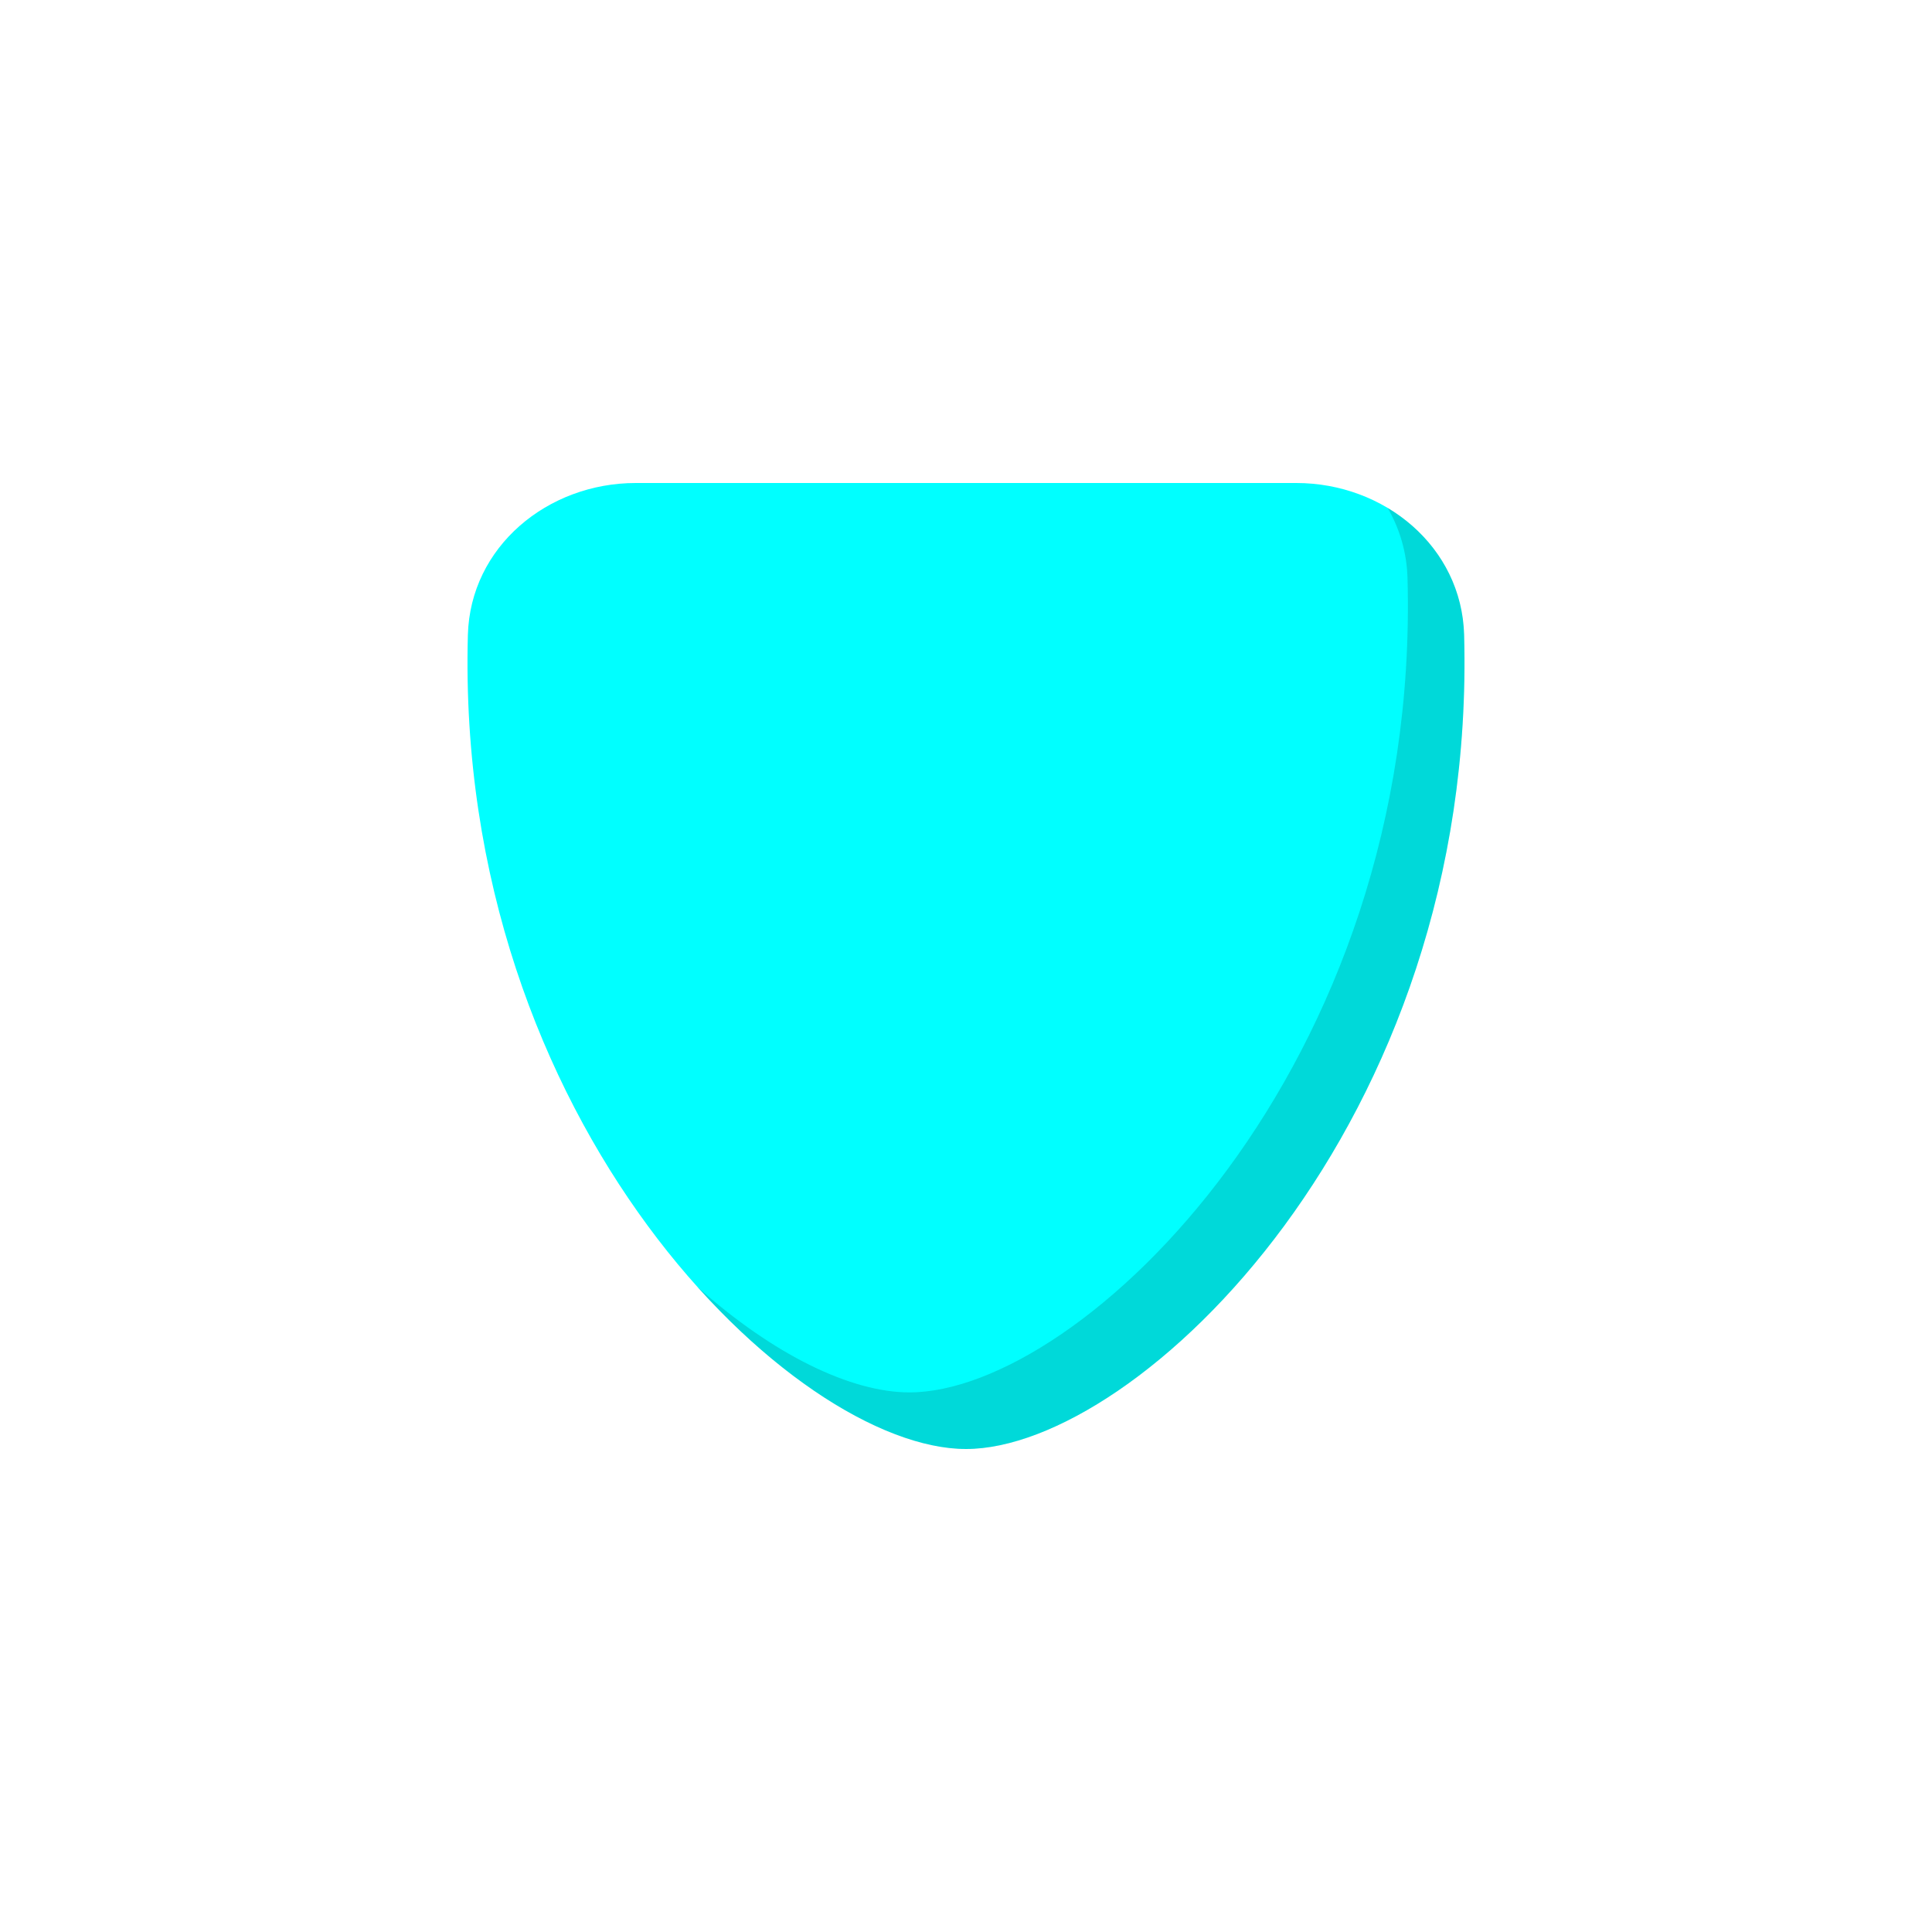
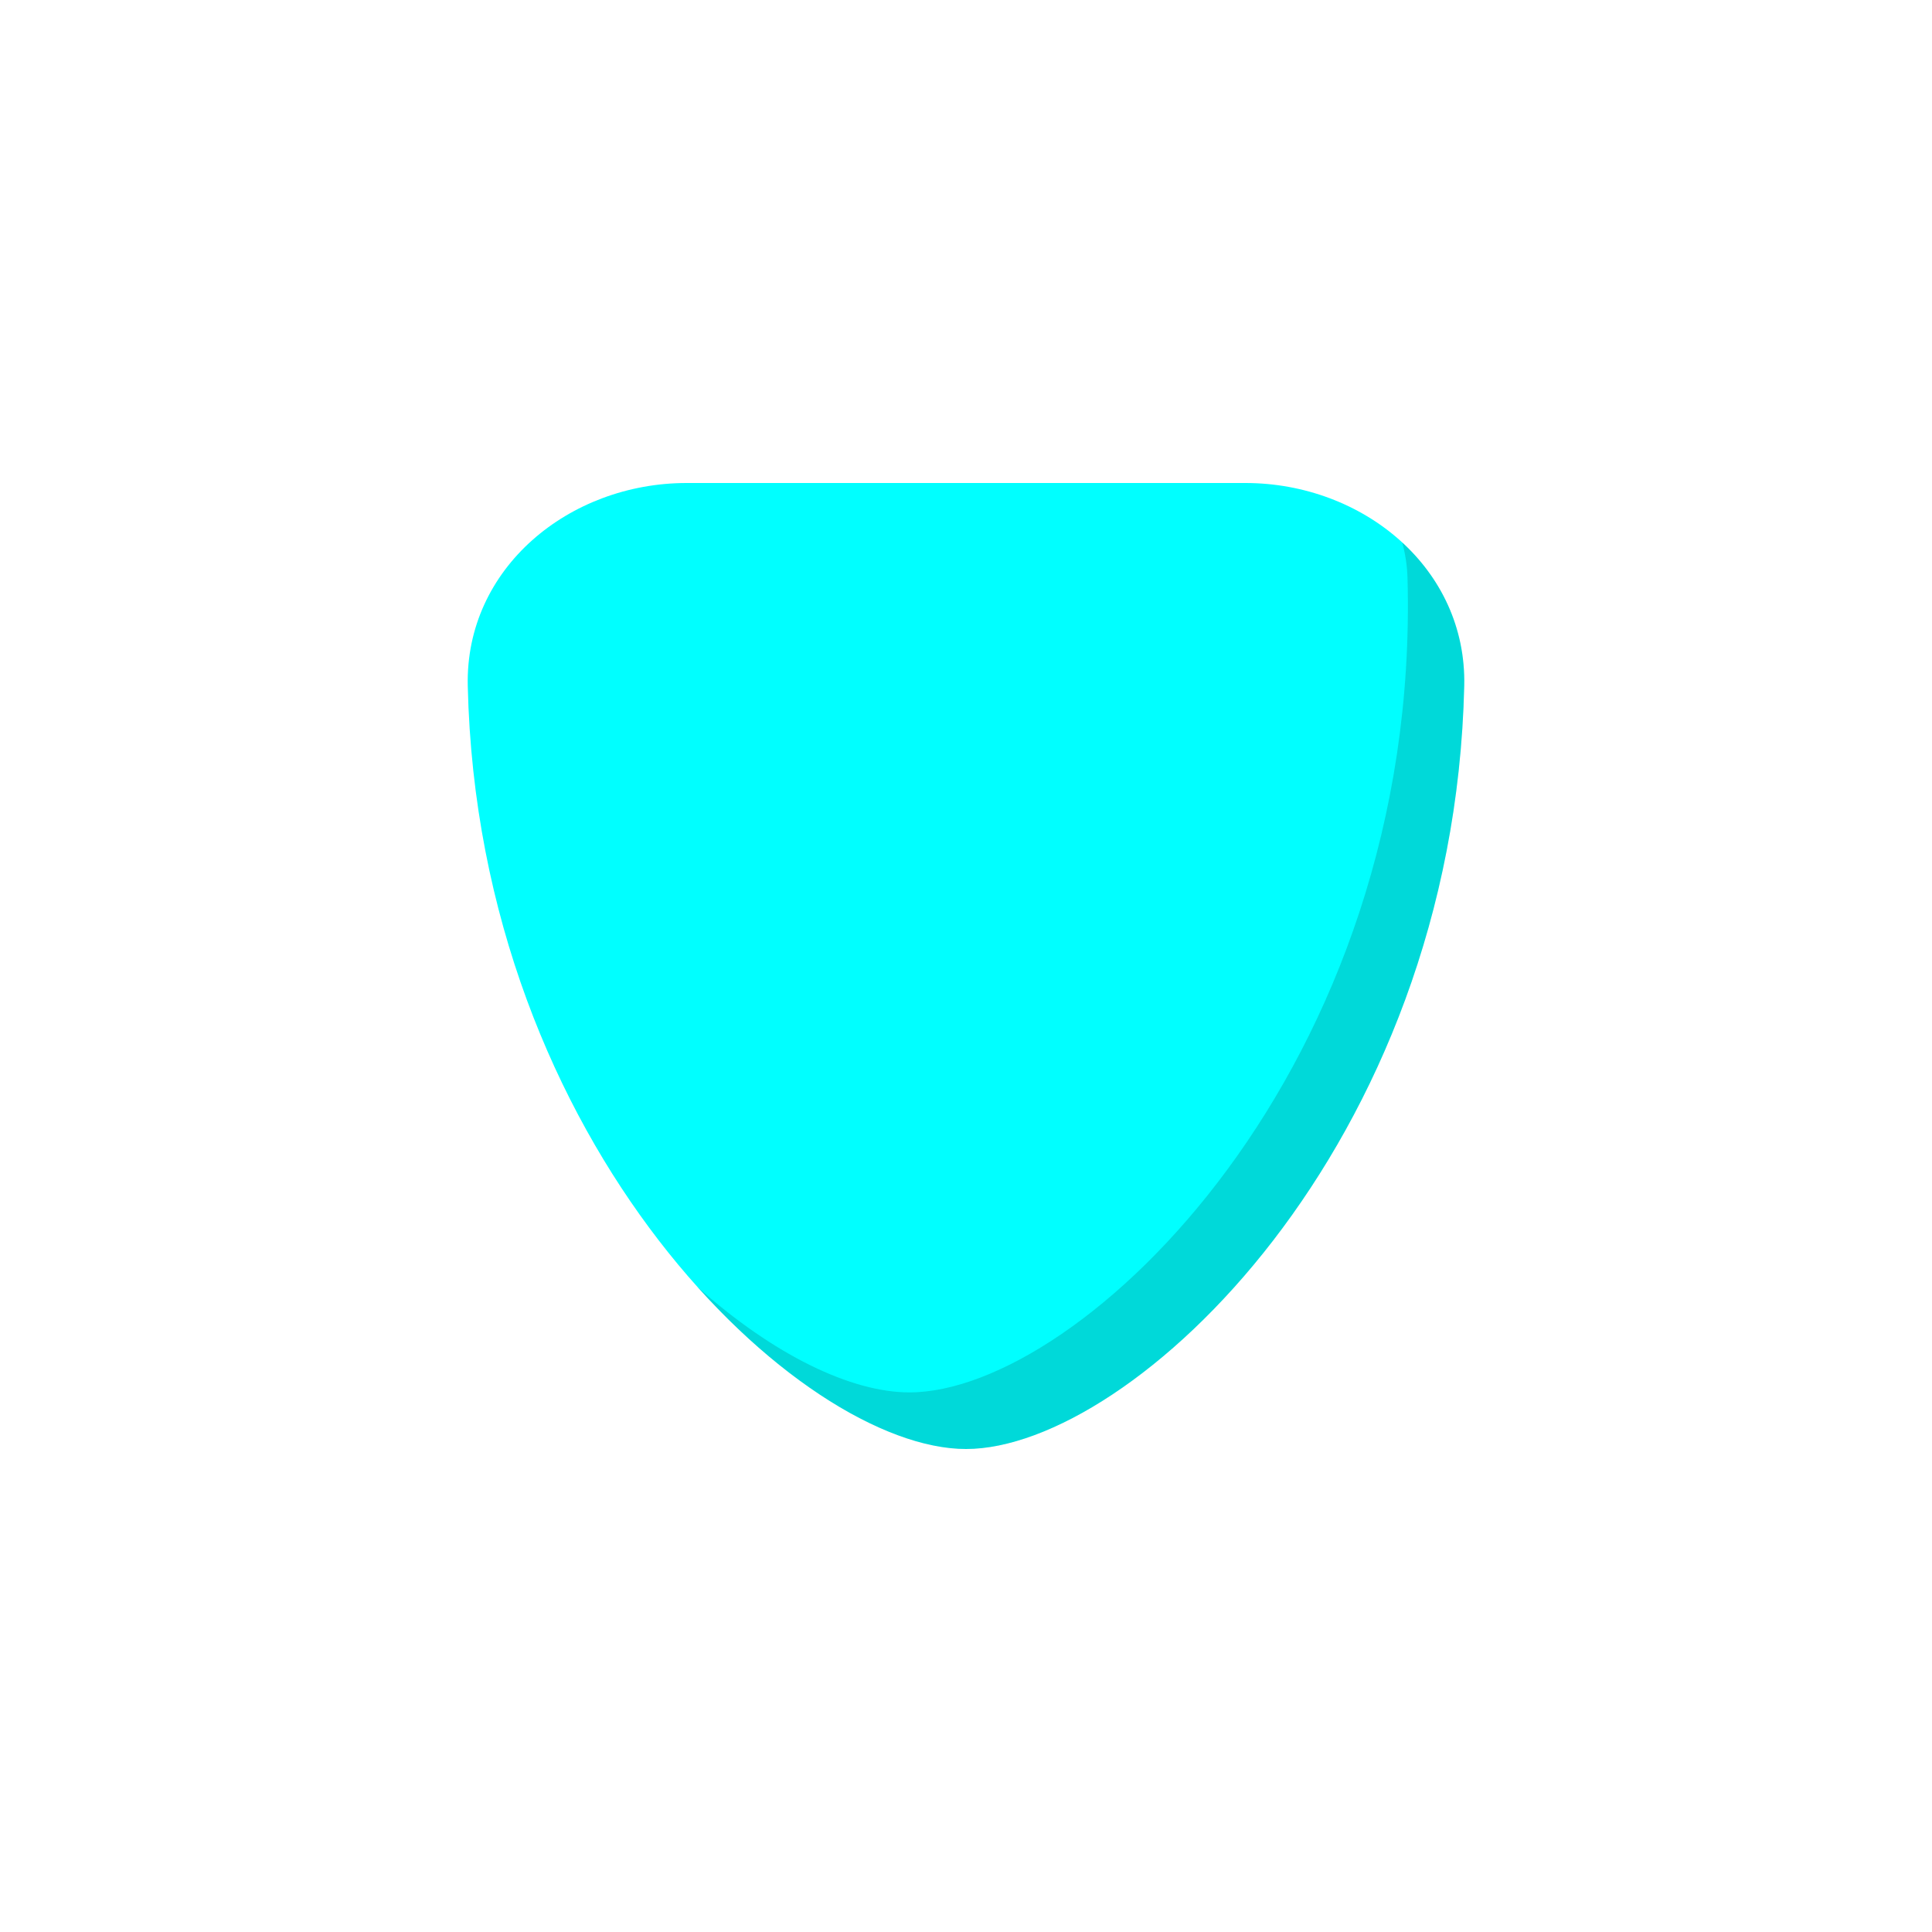
<svg xmlns="http://www.w3.org/2000/svg" viewBox="0 0 512 512" fill="none">
-   <path d="M123.992 168.271C124.624 144.893 145.099 128 168.486 128H343.513C366.9 128 387.375 144.893 388.007 168.271C391.514 298.071 301.448 384 255.999 384C210.551 384 120.485 298.071 123.992 168.271Z" fill="#00FFFF" />
-   <path fill-rule="evenodd" clip-rule="evenodd" d="M184.855 341.081C209.582 368.634 236.78 384 255.999 384C301.448 384 391.514 298.071 388.007 168.271C387.612 153.673 379.48 141.603 367.734 134.597C370.92 140.085 372.821 146.397 373.007 153.271C376.514 283.071 286.448 369 241 369C225.612 369 205.109 359.15 184.855 341.081Z" fill="black" fill-opacity="0.15" />
+   <path d="M123.962 181.763C123.252 150.588 150.799 128 181.982 128H330.017C361.2 128 388.747 150.588 388.036 181.763C385.252 303.992 299.855 384 255.999 384C212.144 384 126.747 303.992 123.962 181.763Z" fill="#00FFFF" />
+   <path fill-rule="evenodd" clip-rule="evenodd" d="M184.855 341.081C209.582 368.634 236.78 384 255.999 384C299.855 384 385.252 303.992 388.036 181.763C388.385 166.469 381.932 153.241 371.586 143.733C372.427 146.762 372.917 149.951 373.007 153.271C376.514 283.071 286.448 369 240.999 369C225.612 369 205.109 359.15 184.855 341.081Z" fill="black" fill-opacity="0.15" />
</svg>
